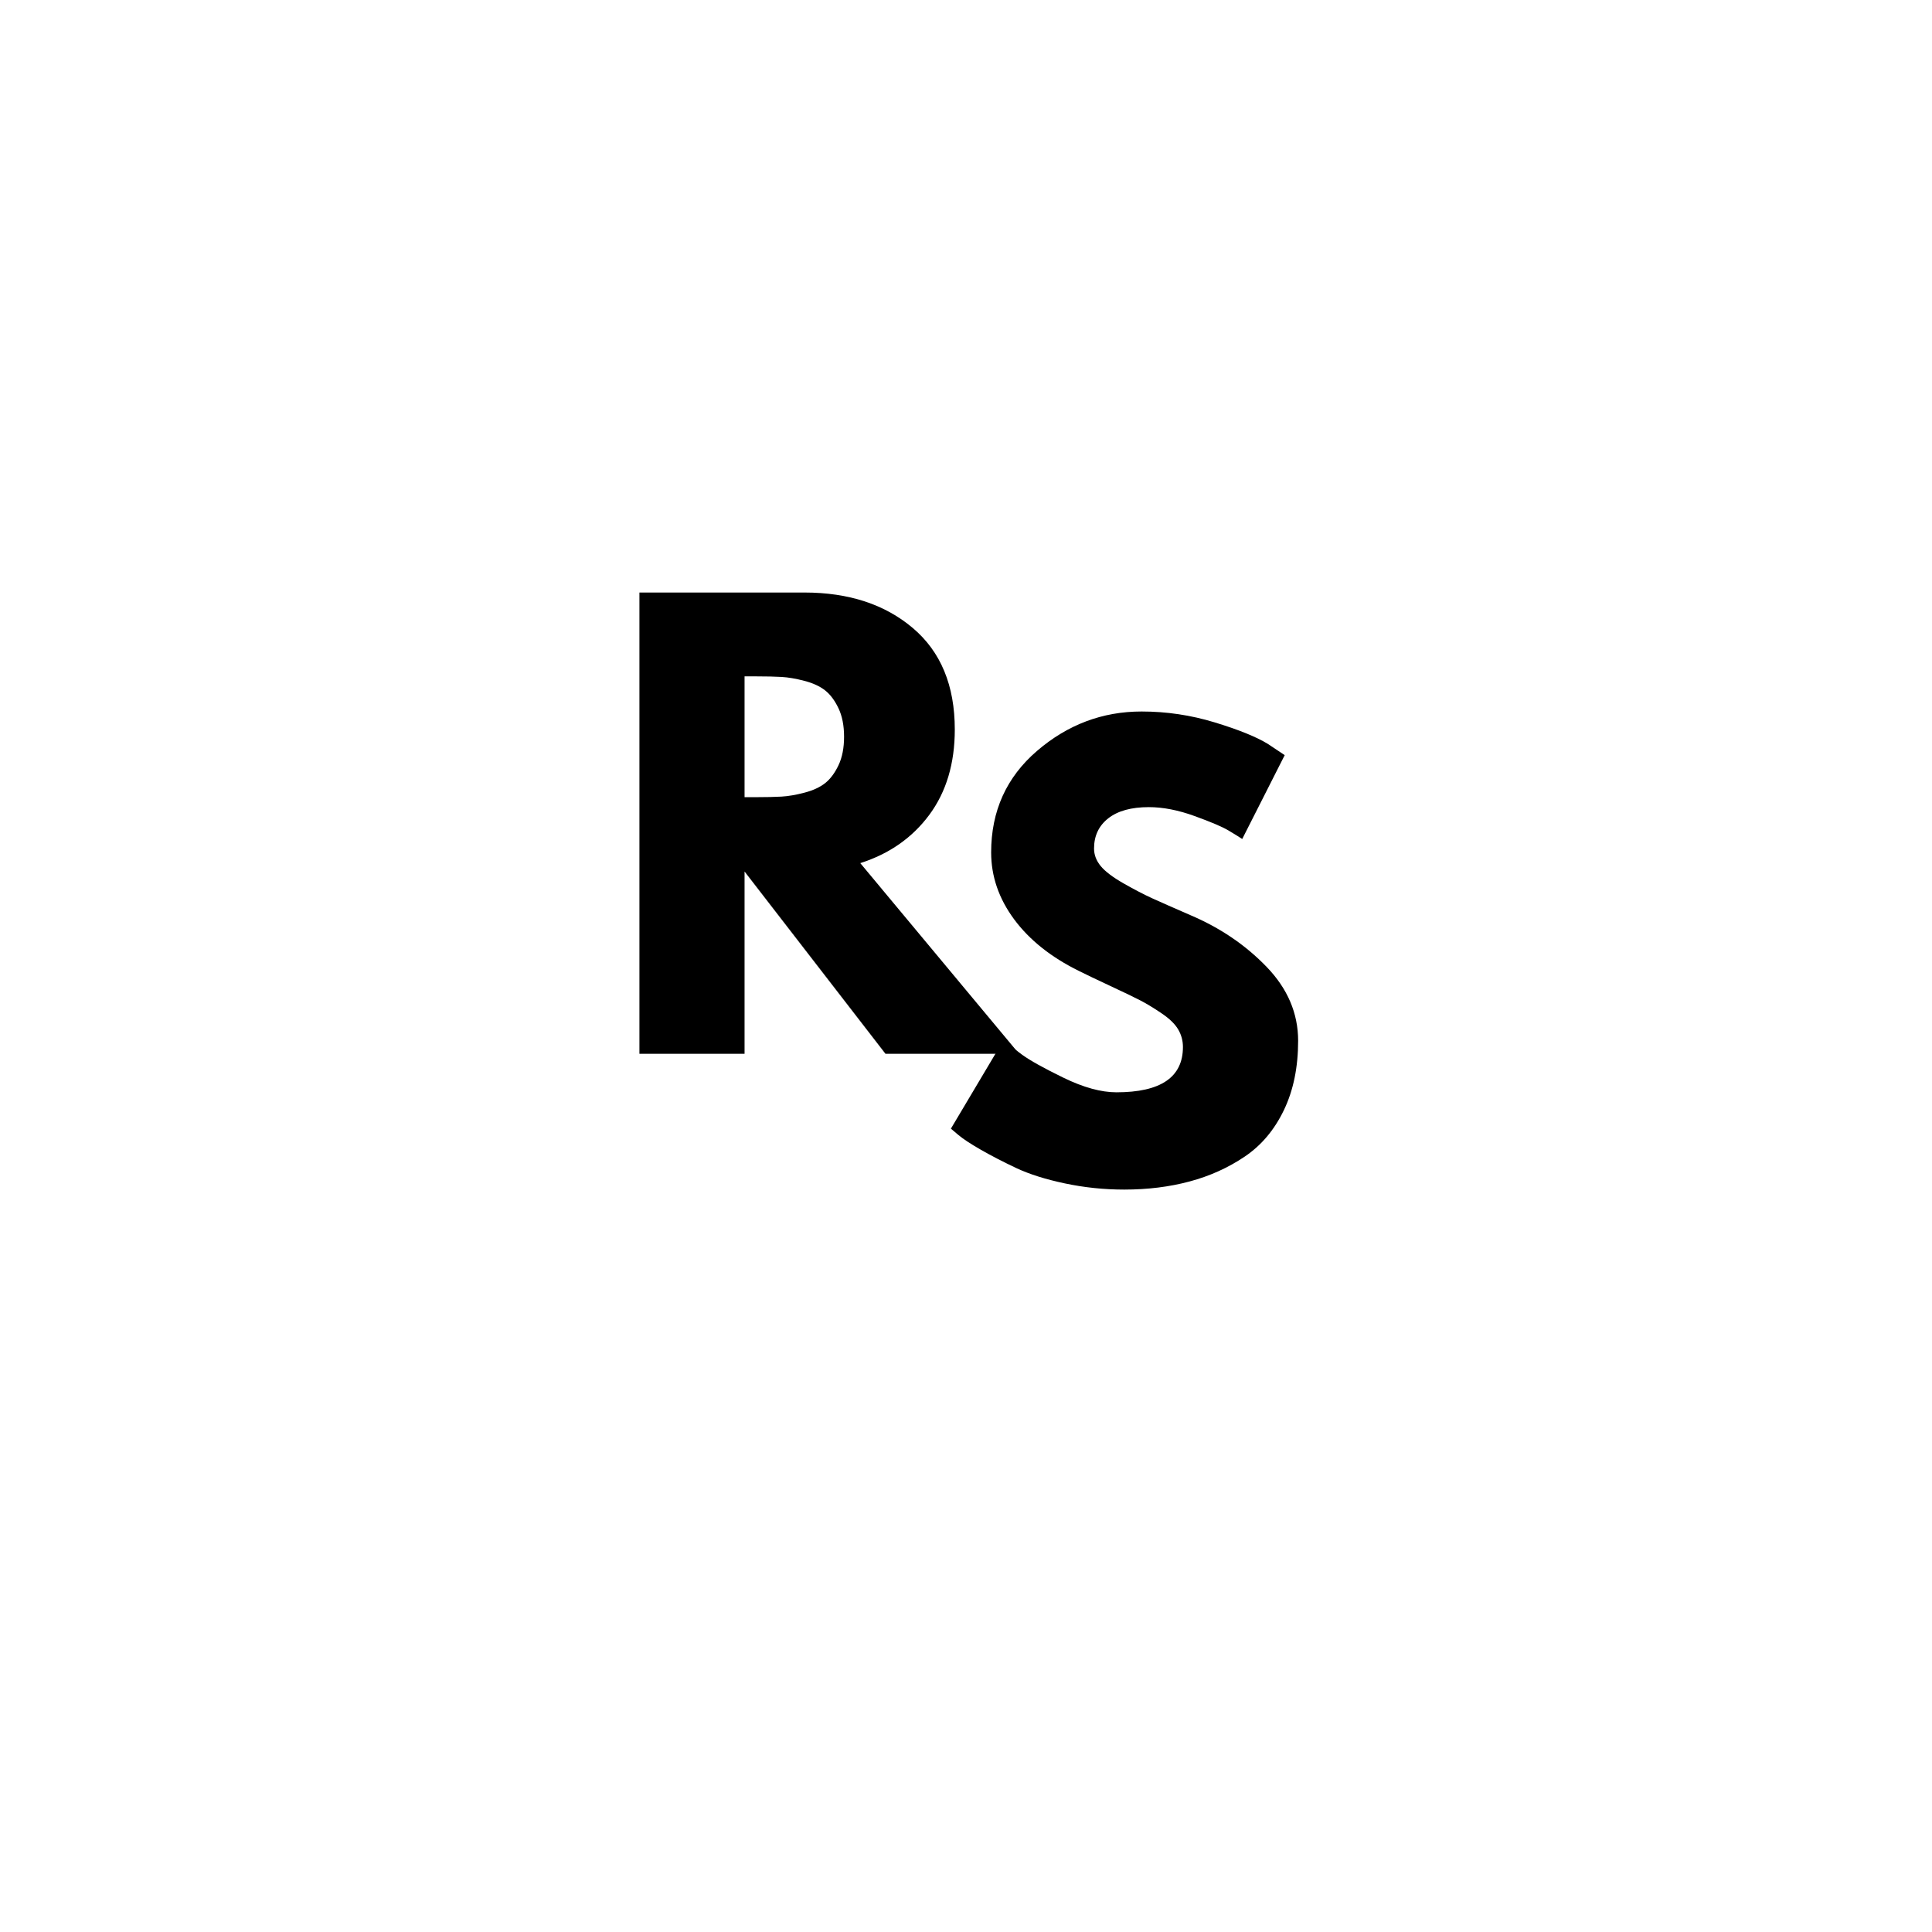
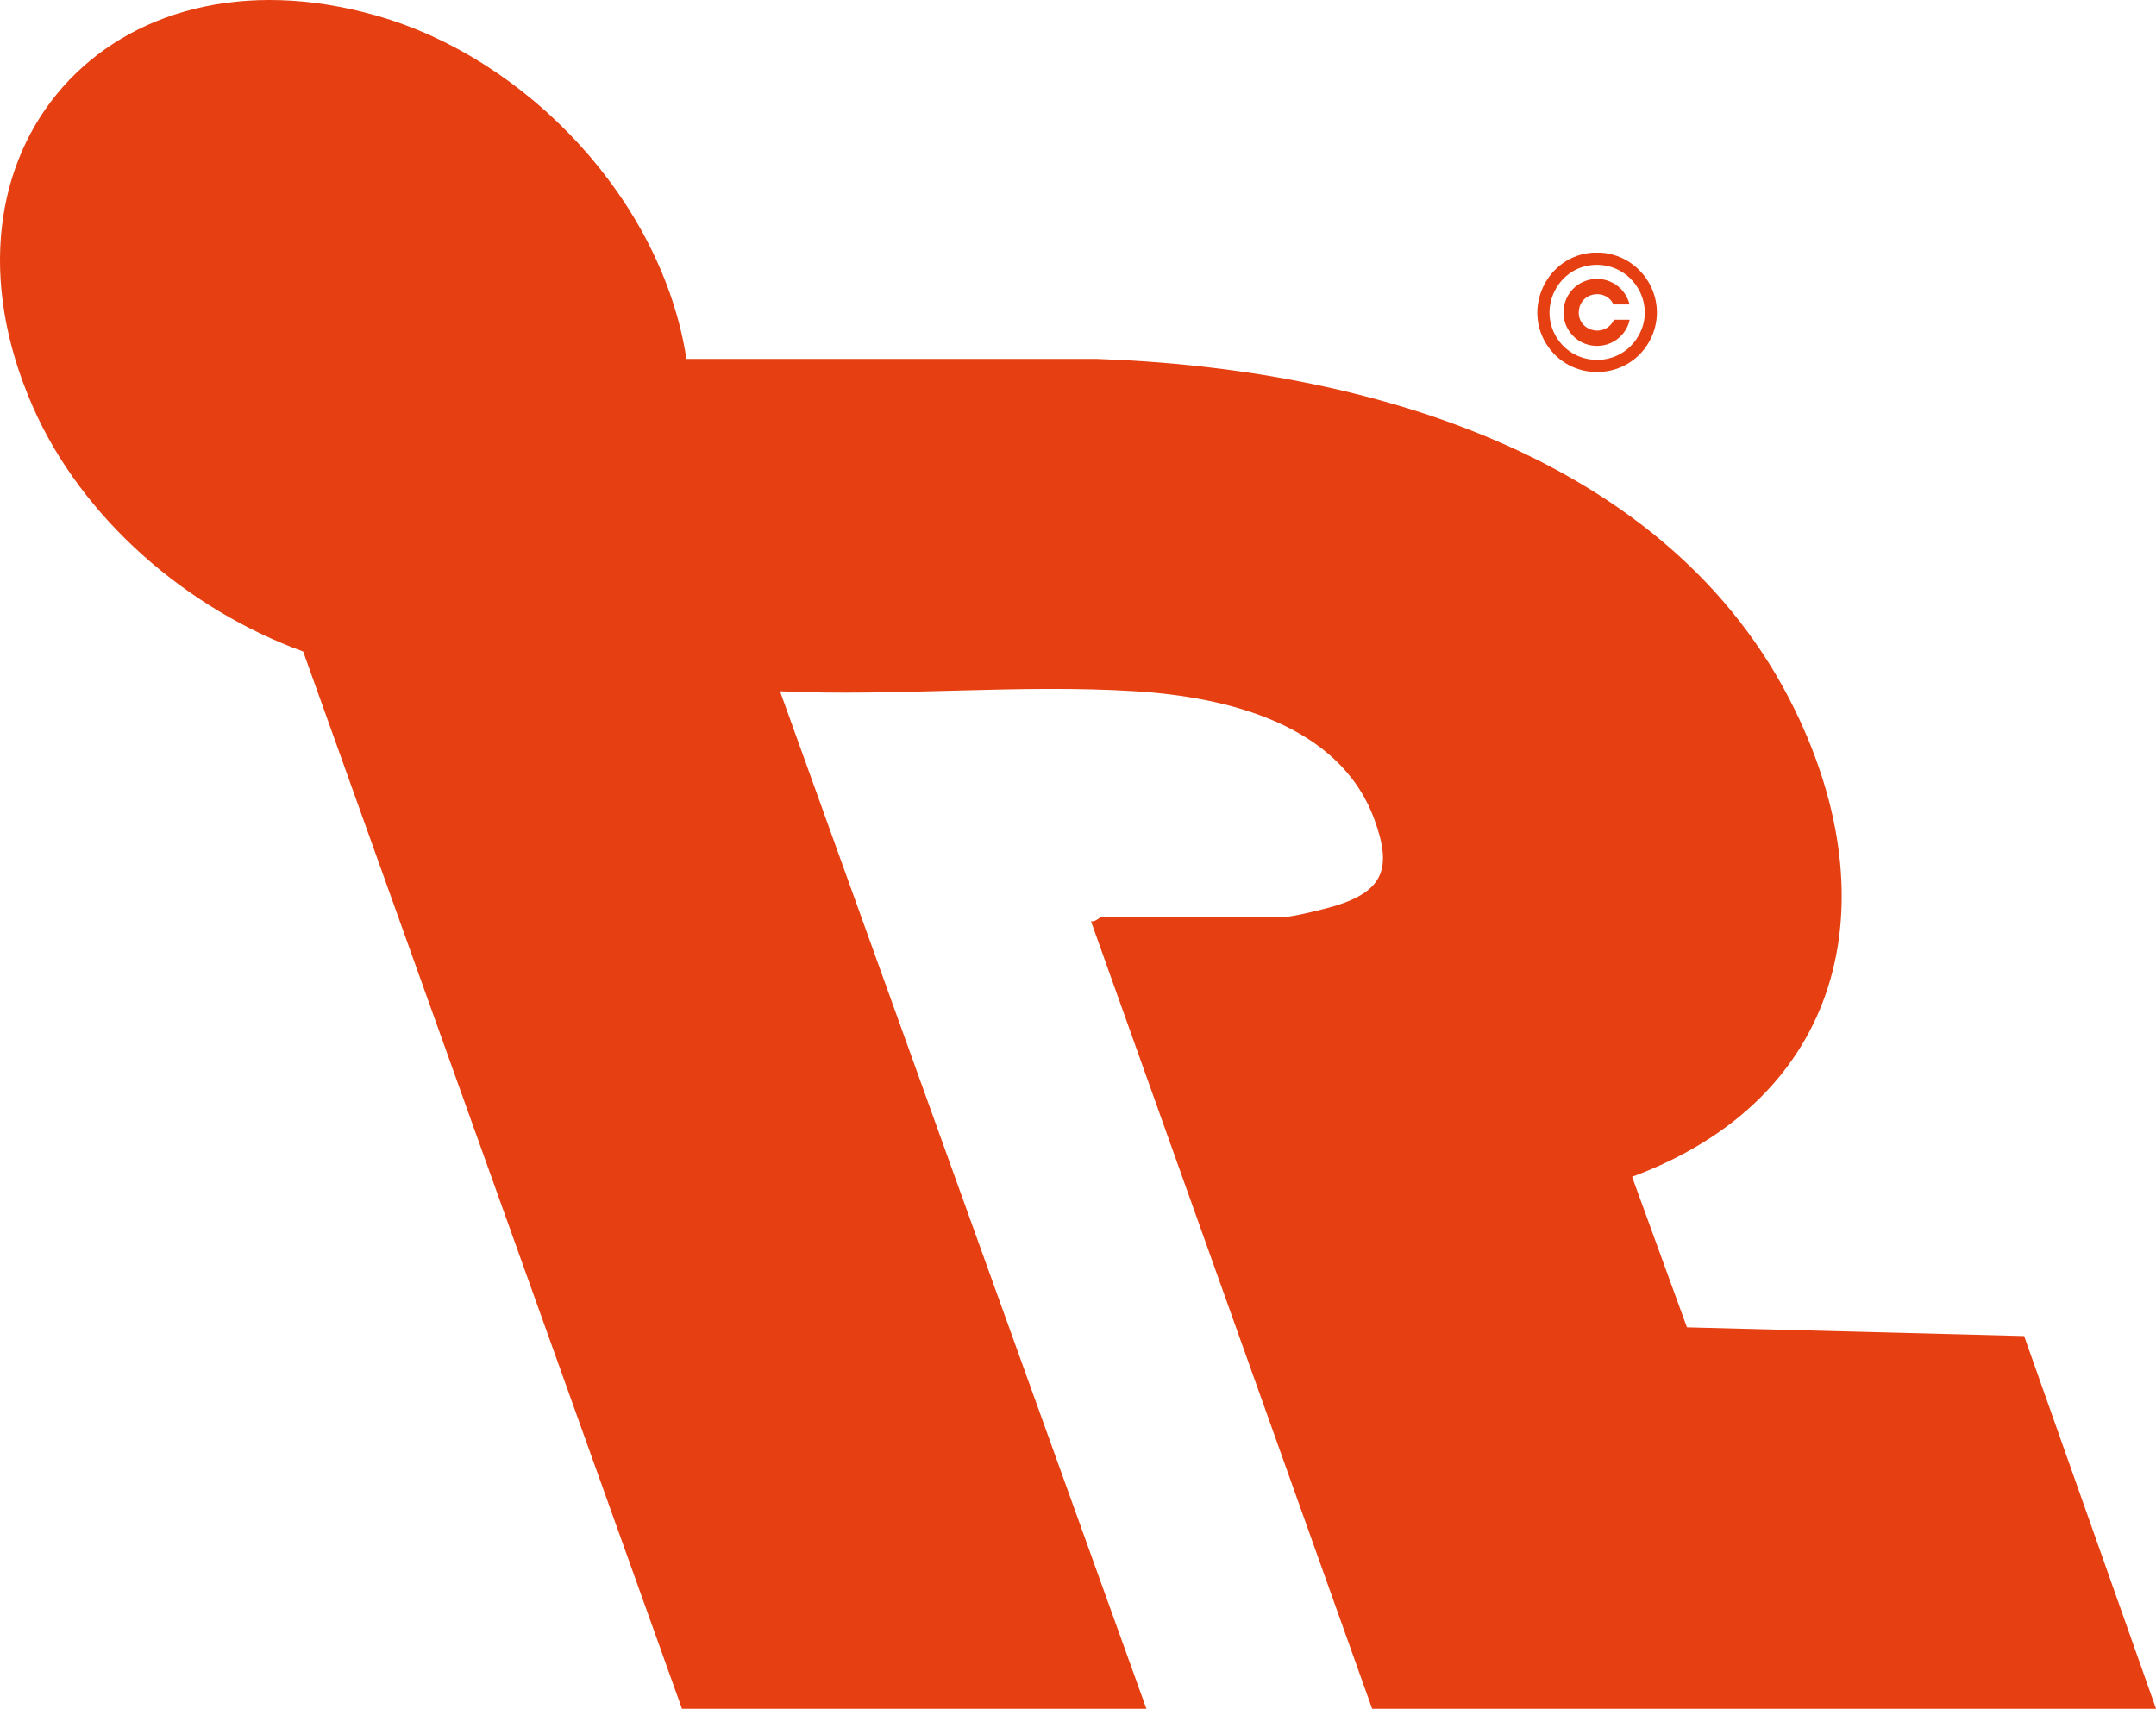
- <svg xmlns="http://www.w3.org/2000/svg" width="1080" zoomAndPan="magnify" viewBox="0 0 810 810" height="1080" preserveAspectRatio="xMidYMid meet" version="1.0">
+ <svg xmlns="http://www.w3.org/2000/svg" id="Livello_2" data-name="Livello 2" viewBox="0 0 506.37 401.39">
  <defs>
-     <g />
+     <style>
+       .cls-1 {
+         fill: #e63f11;
+       }
+     </style>
  </defs>
-   <g fill="#000000" fill-opacity="1">
-     <g transform="translate(254.0193, 441.8082)">
+   <g id="Livello_1-2" data-name="Livello 1">
+     <g>
      <g>
-         <path d="M 14.062 -193.391 L 83.219 -193.391 C 101.812 -193.391 116.969 -188.426 128.688 -178.5 C 140.414 -168.582 146.281 -154.406 146.281 -135.969 C 146.281 -121.738 142.723 -109.816 135.609 -100.203 C 128.504 -90.598 118.852 -83.844 106.656 -79.938 L 173.234 0 L 117.219 0 L 58.141 -76.422 L 58.141 0 L 14.062 0 Z M 58.141 -107.594 L 63.297 -107.594 C 67.359 -107.594 70.797 -107.672 73.609 -107.828 C 76.422 -107.984 79.625 -108.531 83.219 -109.469 C 86.812 -110.406 89.703 -111.734 91.891 -113.453 C 94.078 -115.172 95.953 -117.672 97.516 -120.953 C 99.078 -124.242 99.859 -128.234 99.859 -132.922 C 99.859 -137.609 99.078 -141.594 97.516 -144.875 C 95.953 -148.156 94.078 -150.656 91.891 -152.375 C 89.703 -154.094 86.812 -155.422 83.219 -156.359 C 79.625 -157.297 76.422 -157.844 73.609 -158 C 70.797 -158.156 67.359 -158.234 63.297 -158.234 L 58.141 -158.234 Z M 58.141 -107.594 " />
+         <path class="cls-1" d="M375.99,59.34c10.16.71,16.39,11.71,11.42,20.79-4.96,9.05-17.76,9.8-23.75,1.39-6.36-8.93-.35-21.51,10.51-22.18h1.82ZM374.16,62.24c-8.04.59-12.76,9.56-8.82,16.6,4.02,7.18,14.22,7.68,18.93.92,5.43-7.79-.71-18.21-10.11-17.52Z" />
+         <path class="cls-1" d="M382.75,71.51h-3.82c-1.64-3.66-7.23-3.01-8.03.94-1.04,5.15,5.97,7.29,8.17,2.65h3.67c-.21,1.21-.83,2.42-1.62,3.35-3.29,3.92-9.43,3.7-12.43-.45-3.05-4.23-1.21-10.23,3.66-12.01,4.44-1.62,9.26.98,10.38,5.53Z" />
      </g>
-     </g>
-   </g>
-   <g fill="#000000" fill-opacity="1">
-     <g transform="translate(393.2785, 495.2215)">
-       <g>
-         <path d="M 85.328 -196.922 C 95.797 -196.922 106.031 -195.395 116.031 -192.344 C 126.039 -189.289 133.469 -186.281 138.312 -183.312 L 145.344 -178.625 L 127.531 -143.469 C 126.125 -144.406 124.172 -145.613 121.672 -147.094 C 119.172 -148.582 114.477 -150.578 107.594 -153.078 C 100.719 -155.578 94.312 -156.828 88.375 -156.828 C 81.031 -156.828 75.363 -155.266 71.375 -152.141 C 67.395 -149.016 65.406 -144.797 65.406 -139.484 C 65.406 -136.828 66.344 -134.363 68.219 -132.094 C 70.094 -129.832 73.297 -127.41 77.828 -124.828 C 82.359 -122.254 86.344 -120.18 89.781 -118.609 C 93.219 -117.047 98.531 -114.703 105.719 -111.578 C 118.227 -106.266 128.895 -99.035 137.719 -89.891 C 146.551 -80.754 150.969 -70.406 150.969 -58.844 C 150.969 -47.75 148.973 -38.055 144.984 -29.766 C 141.004 -21.484 135.535 -15 128.578 -10.312 C 121.629 -5.625 113.93 -2.148 105.484 0.109 C 97.047 2.379 87.906 3.516 78.062 3.516 C 69.625 3.516 61.344 2.656 53.219 0.938 C 45.094 -0.781 38.289 -2.926 32.812 -5.5 C 27.344 -8.082 22.422 -10.625 18.047 -13.125 C 13.672 -15.625 10.469 -17.734 8.438 -19.453 L 5.391 -22.031 L 27.422 -59.078 C 29.297 -57.516 31.875 -55.52 35.156 -53.094 C 38.445 -50.676 44.27 -47.43 52.625 -43.359 C 60.988 -39.297 68.375 -37.266 74.781 -37.266 C 93.375 -37.266 102.672 -43.598 102.672 -56.266 C 102.672 -58.922 102.004 -61.379 100.672 -63.641 C 99.348 -65.91 97.004 -68.176 93.641 -70.438 C 90.285 -72.707 87.316 -74.504 84.734 -75.828 C 82.16 -77.16 77.941 -79.191 72.078 -81.922 C 66.223 -84.66 61.891 -86.734 59.078 -88.141 C 47.359 -93.922 38.289 -101.148 31.875 -109.828 C 25.469 -118.504 22.266 -127.844 22.266 -137.844 C 22.266 -155.188 28.672 -169.367 41.484 -180.391 C 54.305 -191.41 68.922 -196.922 85.328 -196.922 Z M 85.328 -196.922 " />
-       </g>
+       <path class="cls-1" d="M160.17,401.39l-88.97-248.35c-27.09-9.86-51.94-31.05-63.58-57.71C-18.45,35.62,25.79-14.11,88.35,3.65c35.71,10.14,67.2,43.7,72.87,80.67h96.55c62.11,2.14,134.35,22.24,163.75,82.36,22.3,45.6,11.4,91.35-38.2,109.75l12.88,35.36,79.2,2.05,30.98,87.55h-184.11l-66.04-185c.98.28,2.14-1.01,2.51-1.01h43.02c1.92,0,9.18-1.81,11.51-2.5,11.99-3.57,13.64-9.22,9.49-20.49-8.22-22.31-34.69-28.66-56.03-30.01-27.23-1.72-56.14,1.26-83.53,0l86.05,239.01h-109.06Z" />
    </g>
  </g>
</svg>
